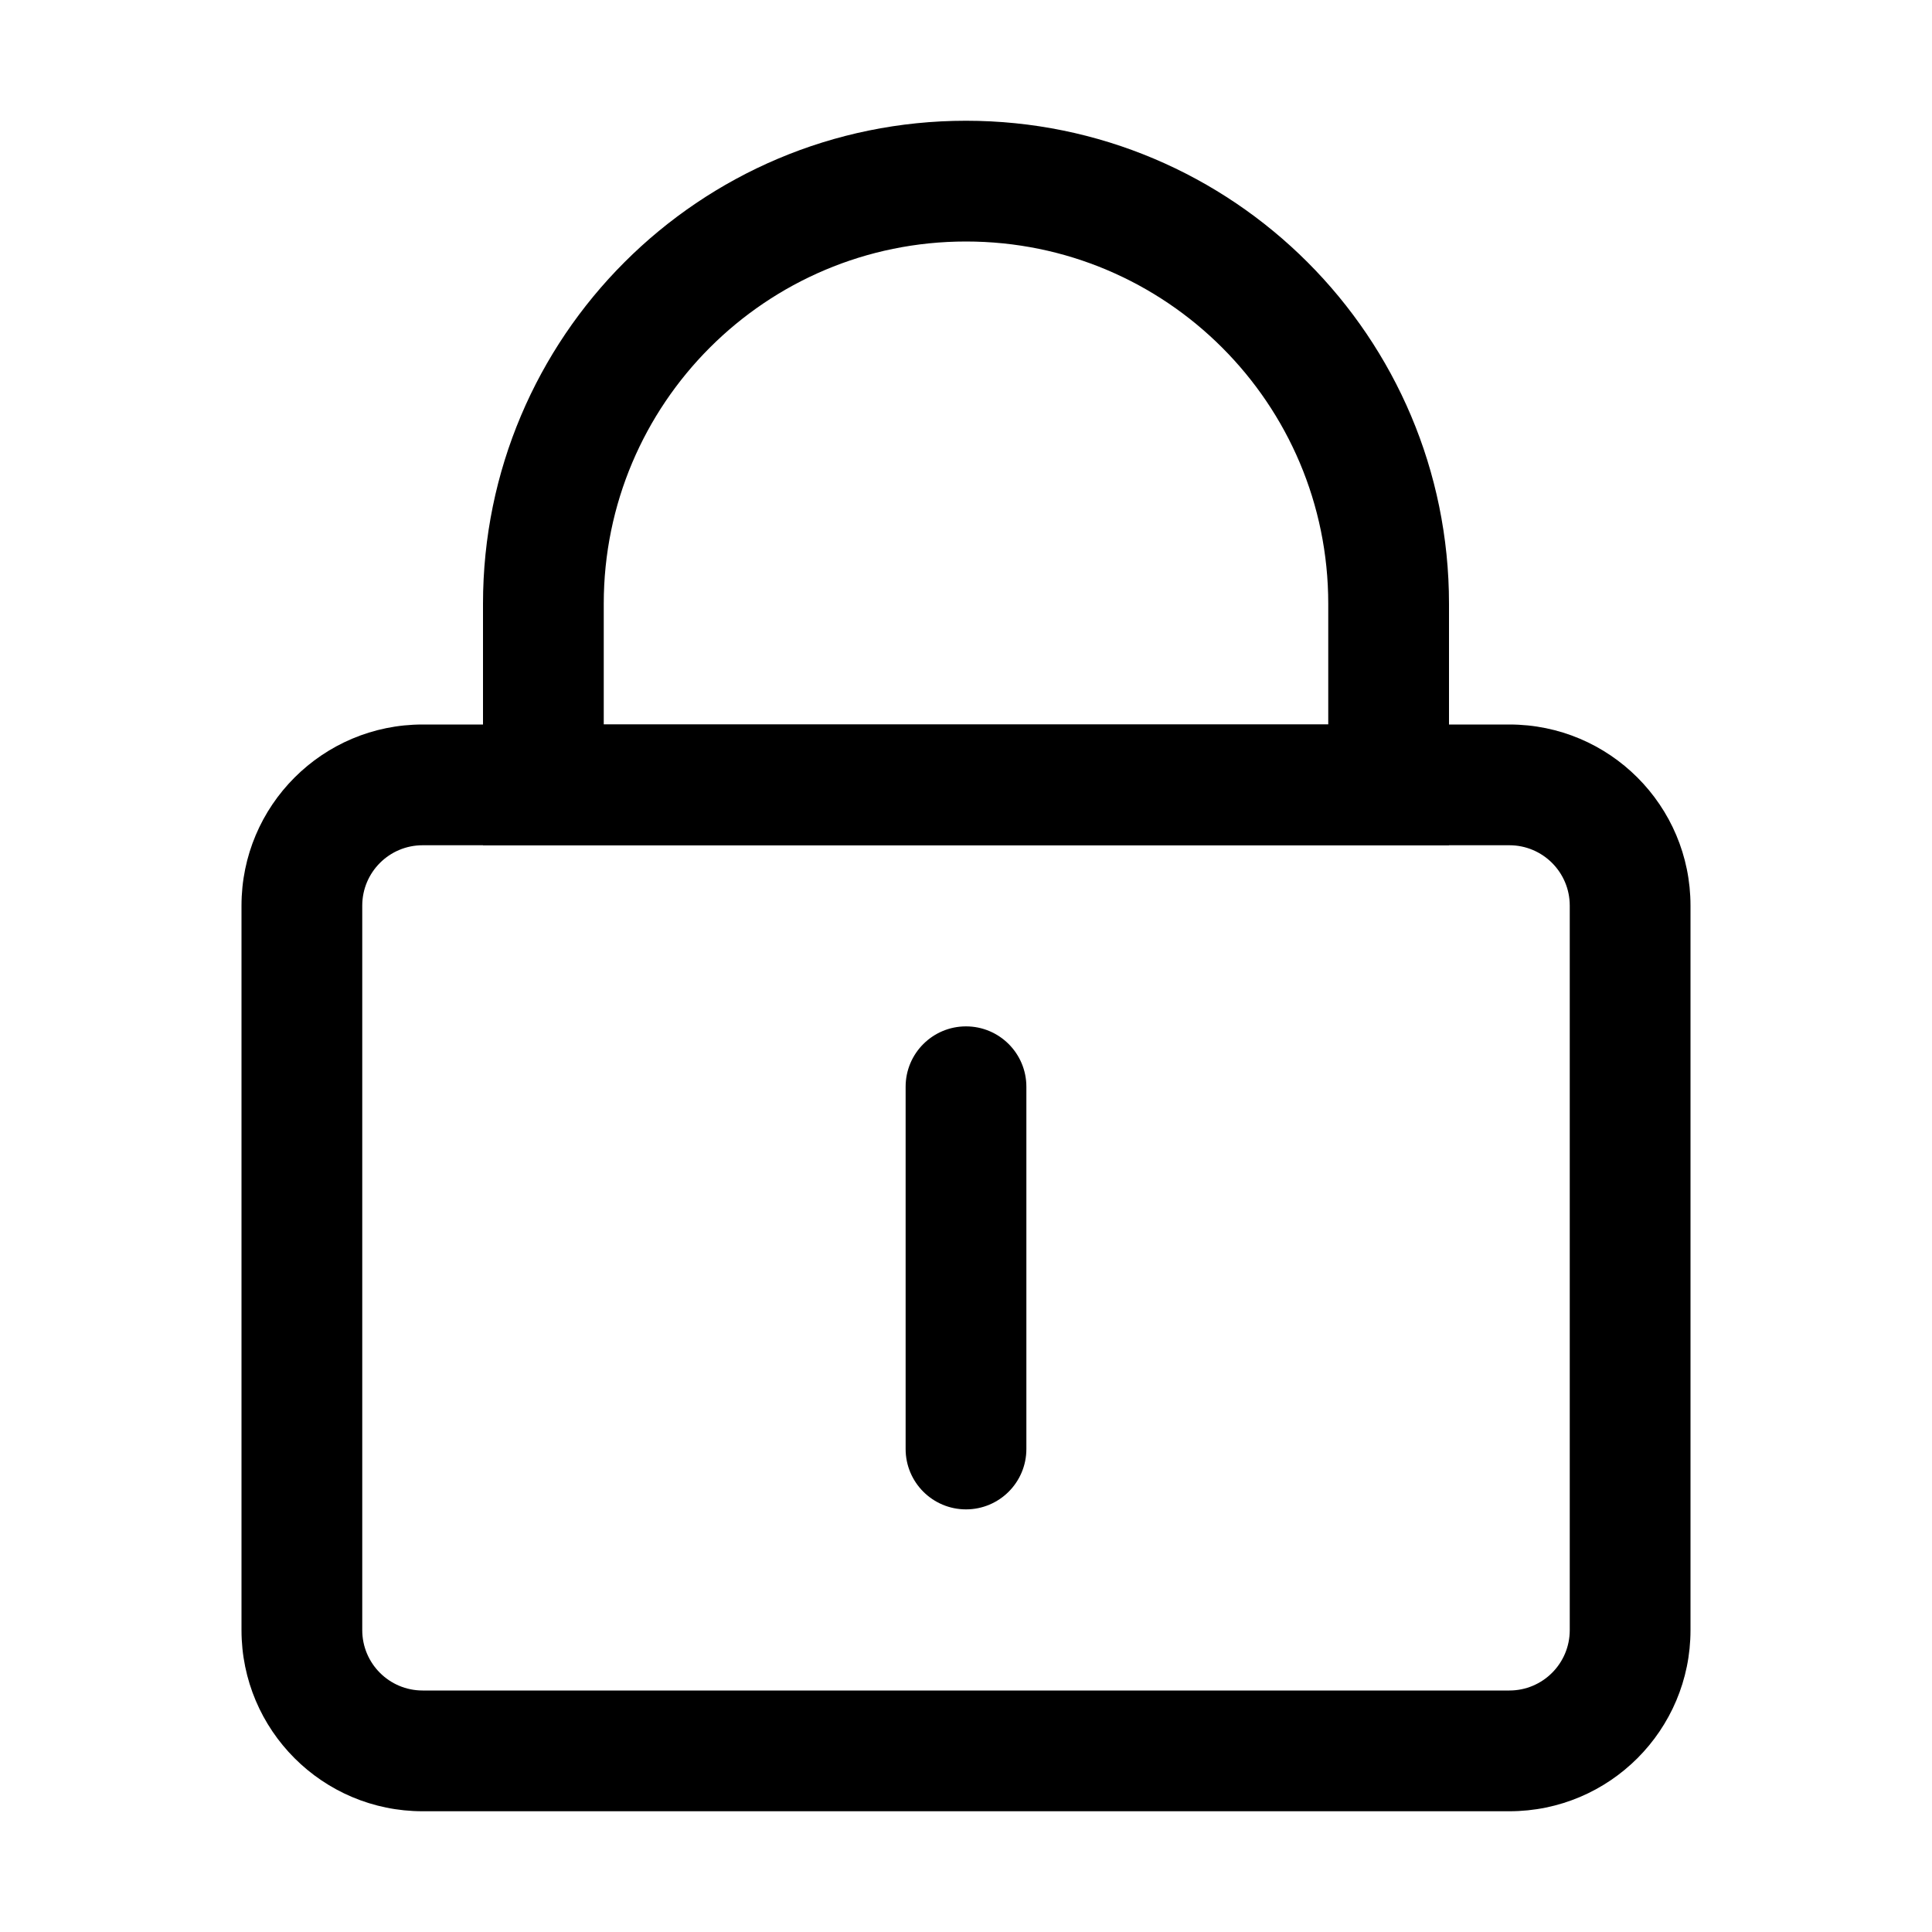
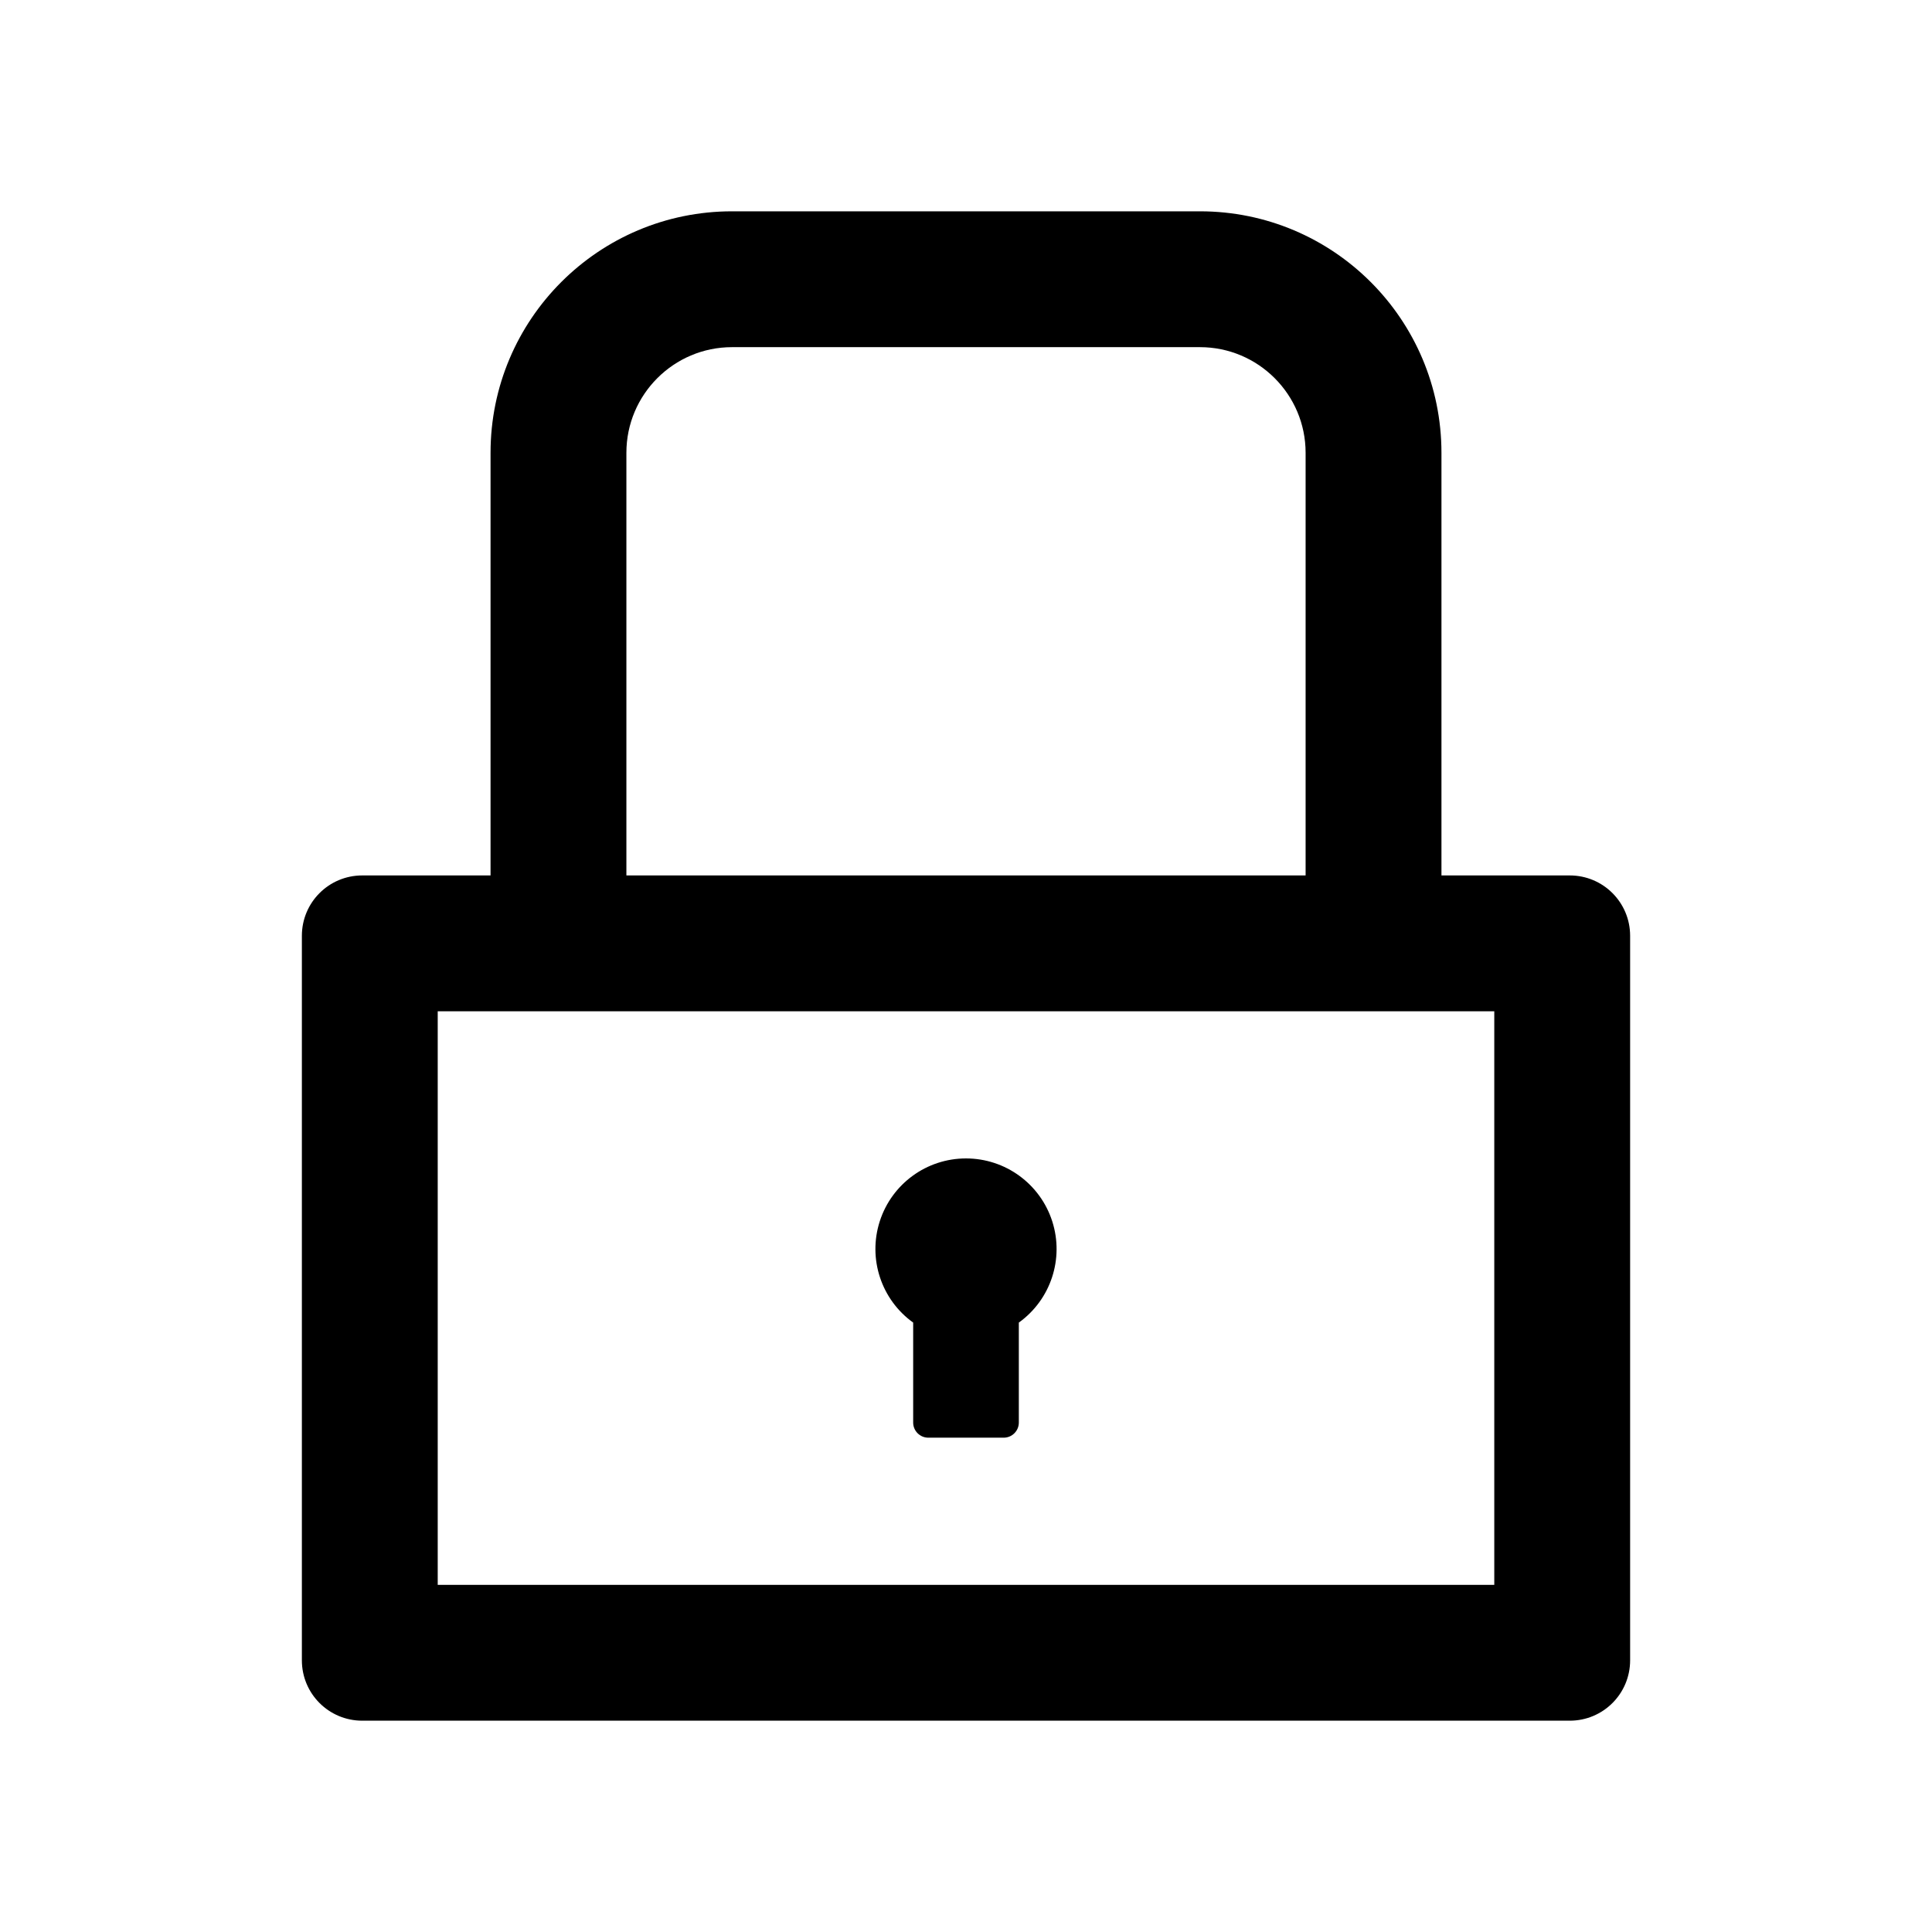
- <svg xmlns="http://www.w3.org/2000/svg" viewBox="0 0 1024 1024">
-   <path fill="currentColor" d="M224 448a32 32 0 0 0-32 32v384a32 32 0 0 0 32 32h576a32 32 0 0 0 32-32V480a32 32 0 0 0-32-32zm0-64h576a96 96 0 0 1 96 96v384a96 96 0 0 1-96 96H224a96 96 0 0 1-96-96V480a96 96 0 0 1 96-96" />
-   <path fill="currentColor" d="M512 544a32 32 0 0 1 32 32v192a32 32 0 1 1-64 0V576a32 32 0 0 1 32-32m192-160v-64a192 192 0 1 0-384 0v64zM512 64a256 256 0 0 1 256 256v128H256V320A256 256 0 0 1 512 64" />
+ <svg xmlns="http://www.w3.org/2000/svg" class="icon" viewBox="0 0 1024 1024">
+   <path d="M832 464h-68V240c0-70.7-57.3-128-128-128H388c-70.7 0-128 57.3-128 128v224h-68c-17.7 0-32 14.3-32 32v384c0 17.7 14.3 32 32 32h640c17.7 0 32-14.3 32-32V496c0-17.7-14.3-32-32-32zM332 240c0-30.9 25.1-56 56-56h248c30.9 0 56 25.1 56 56v224H332V240zm460 600H232V536h560v304zM484 701v53c0 4.4 3.6 8 8 8h40c4.4 0 8-3.6 8-8v-53a48.01 48.01 0 1 0-56 0z" />
</svg>
